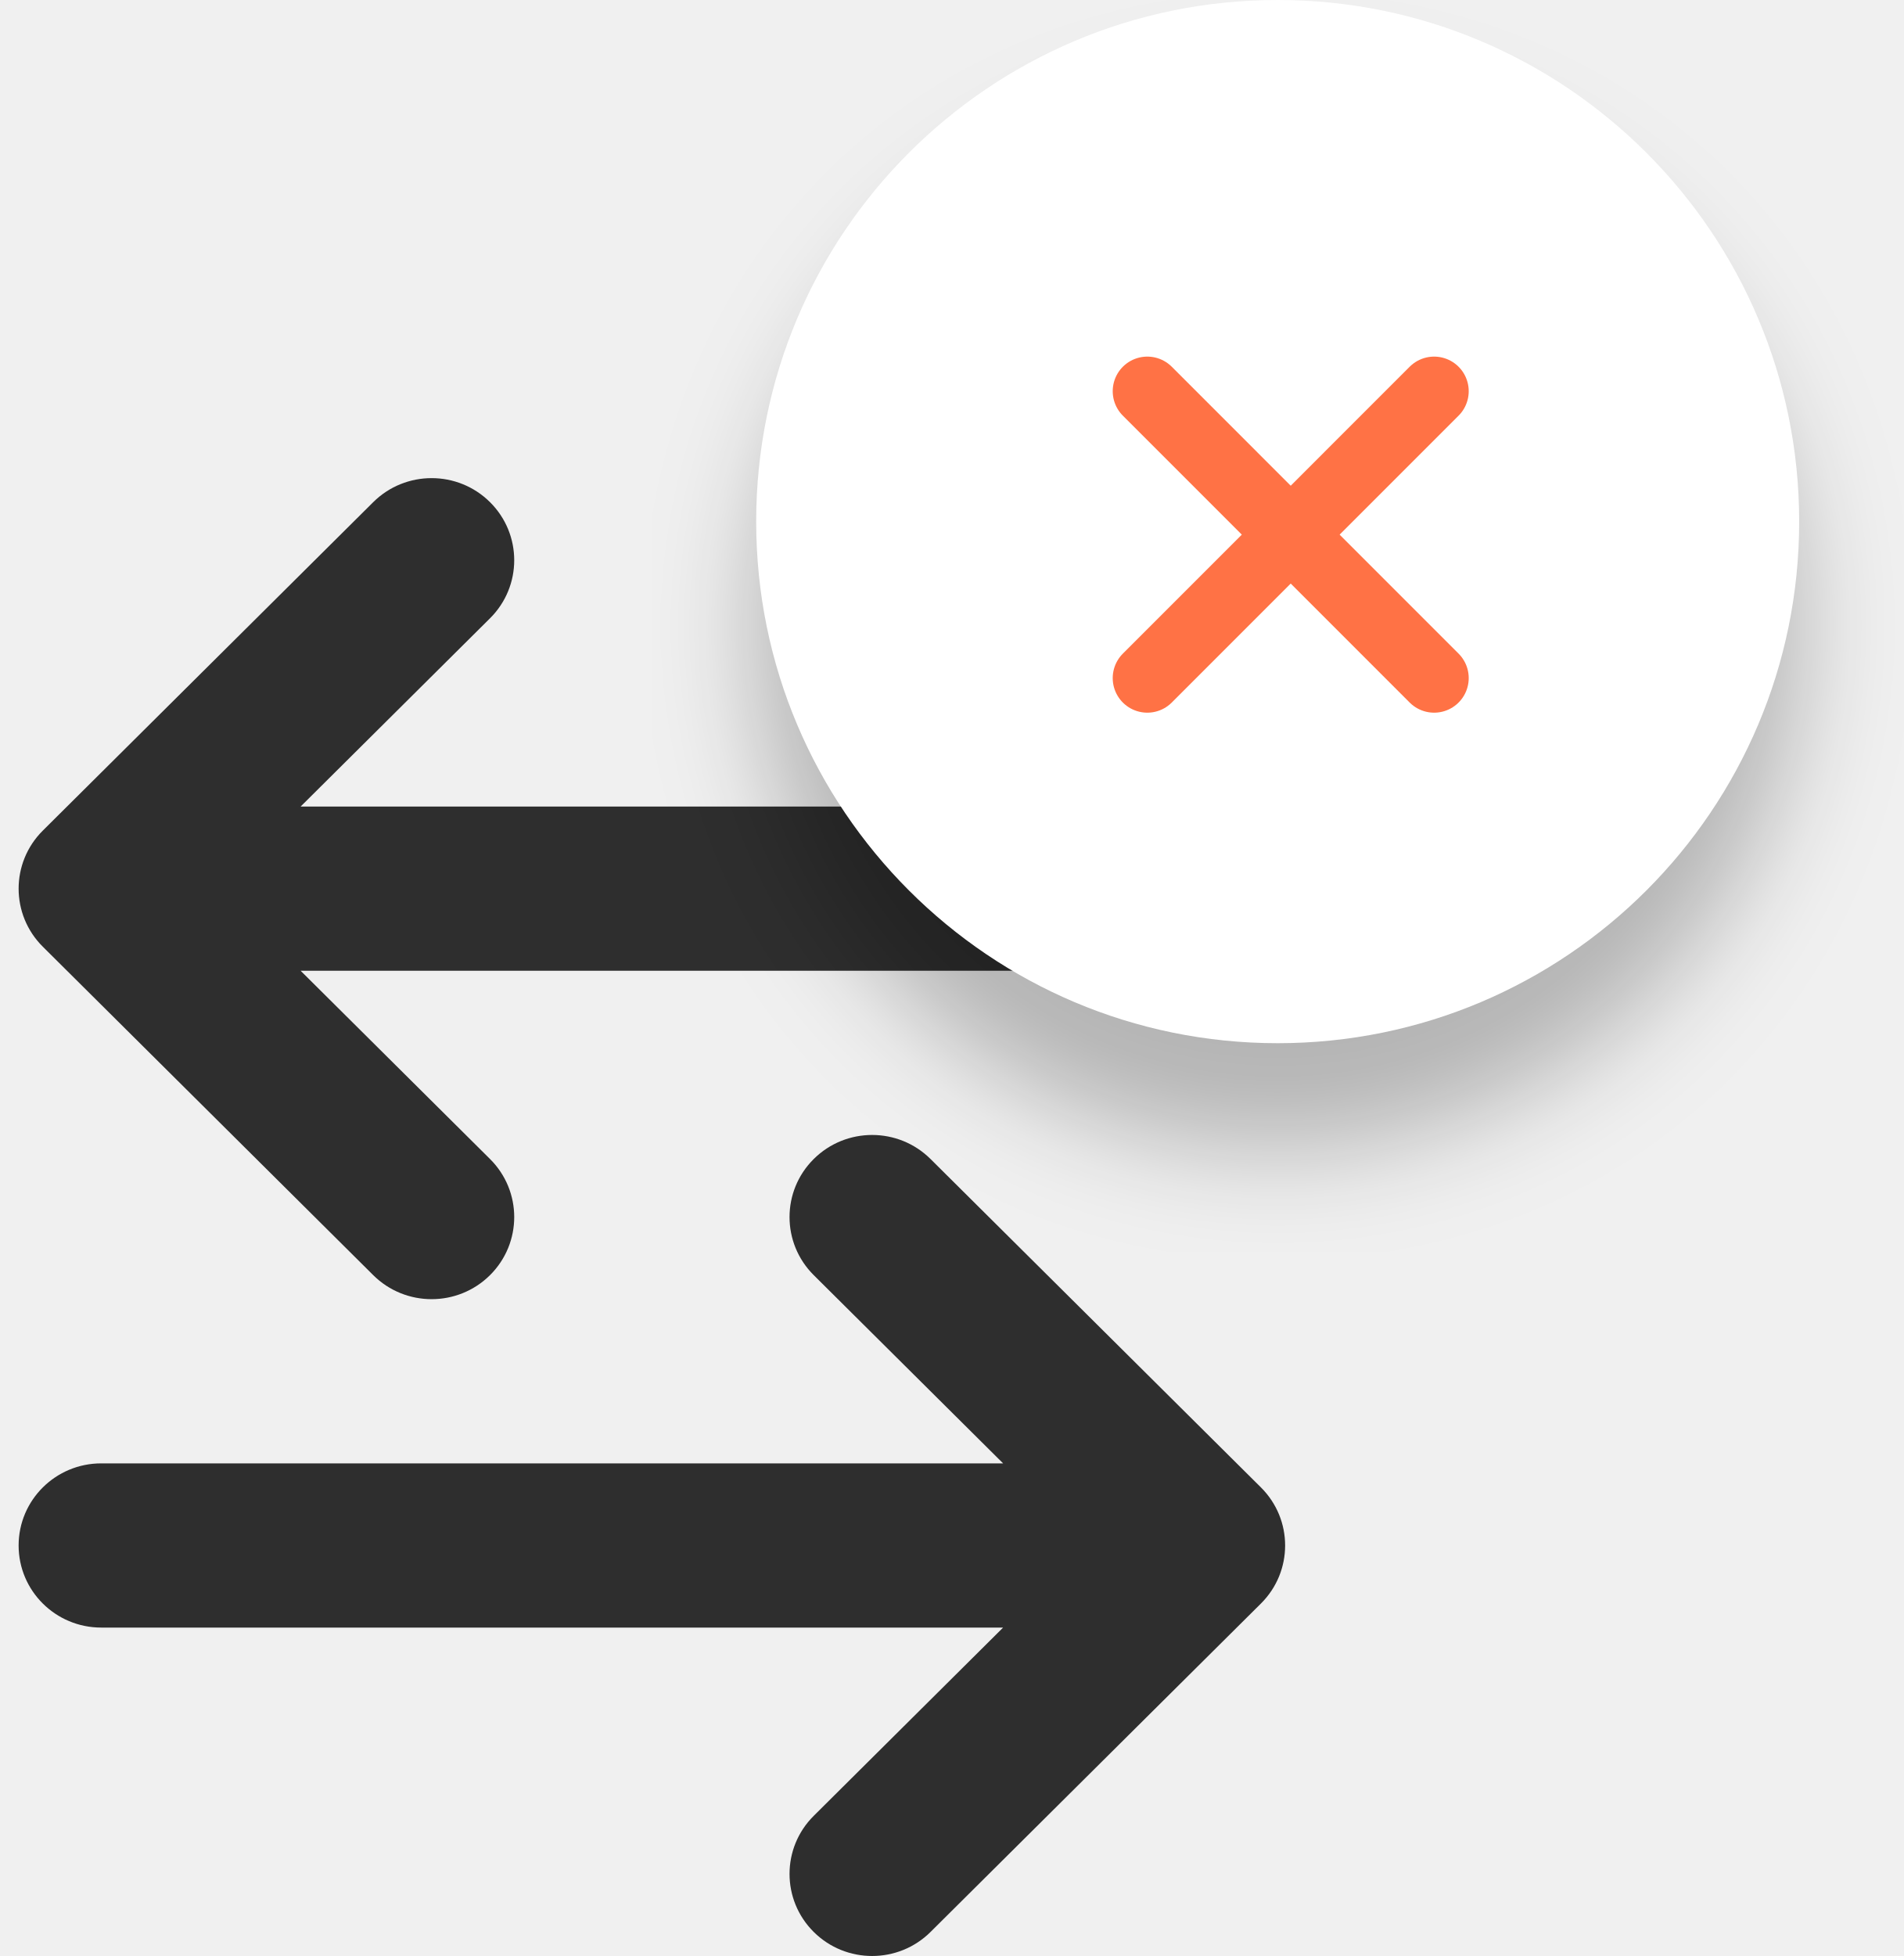
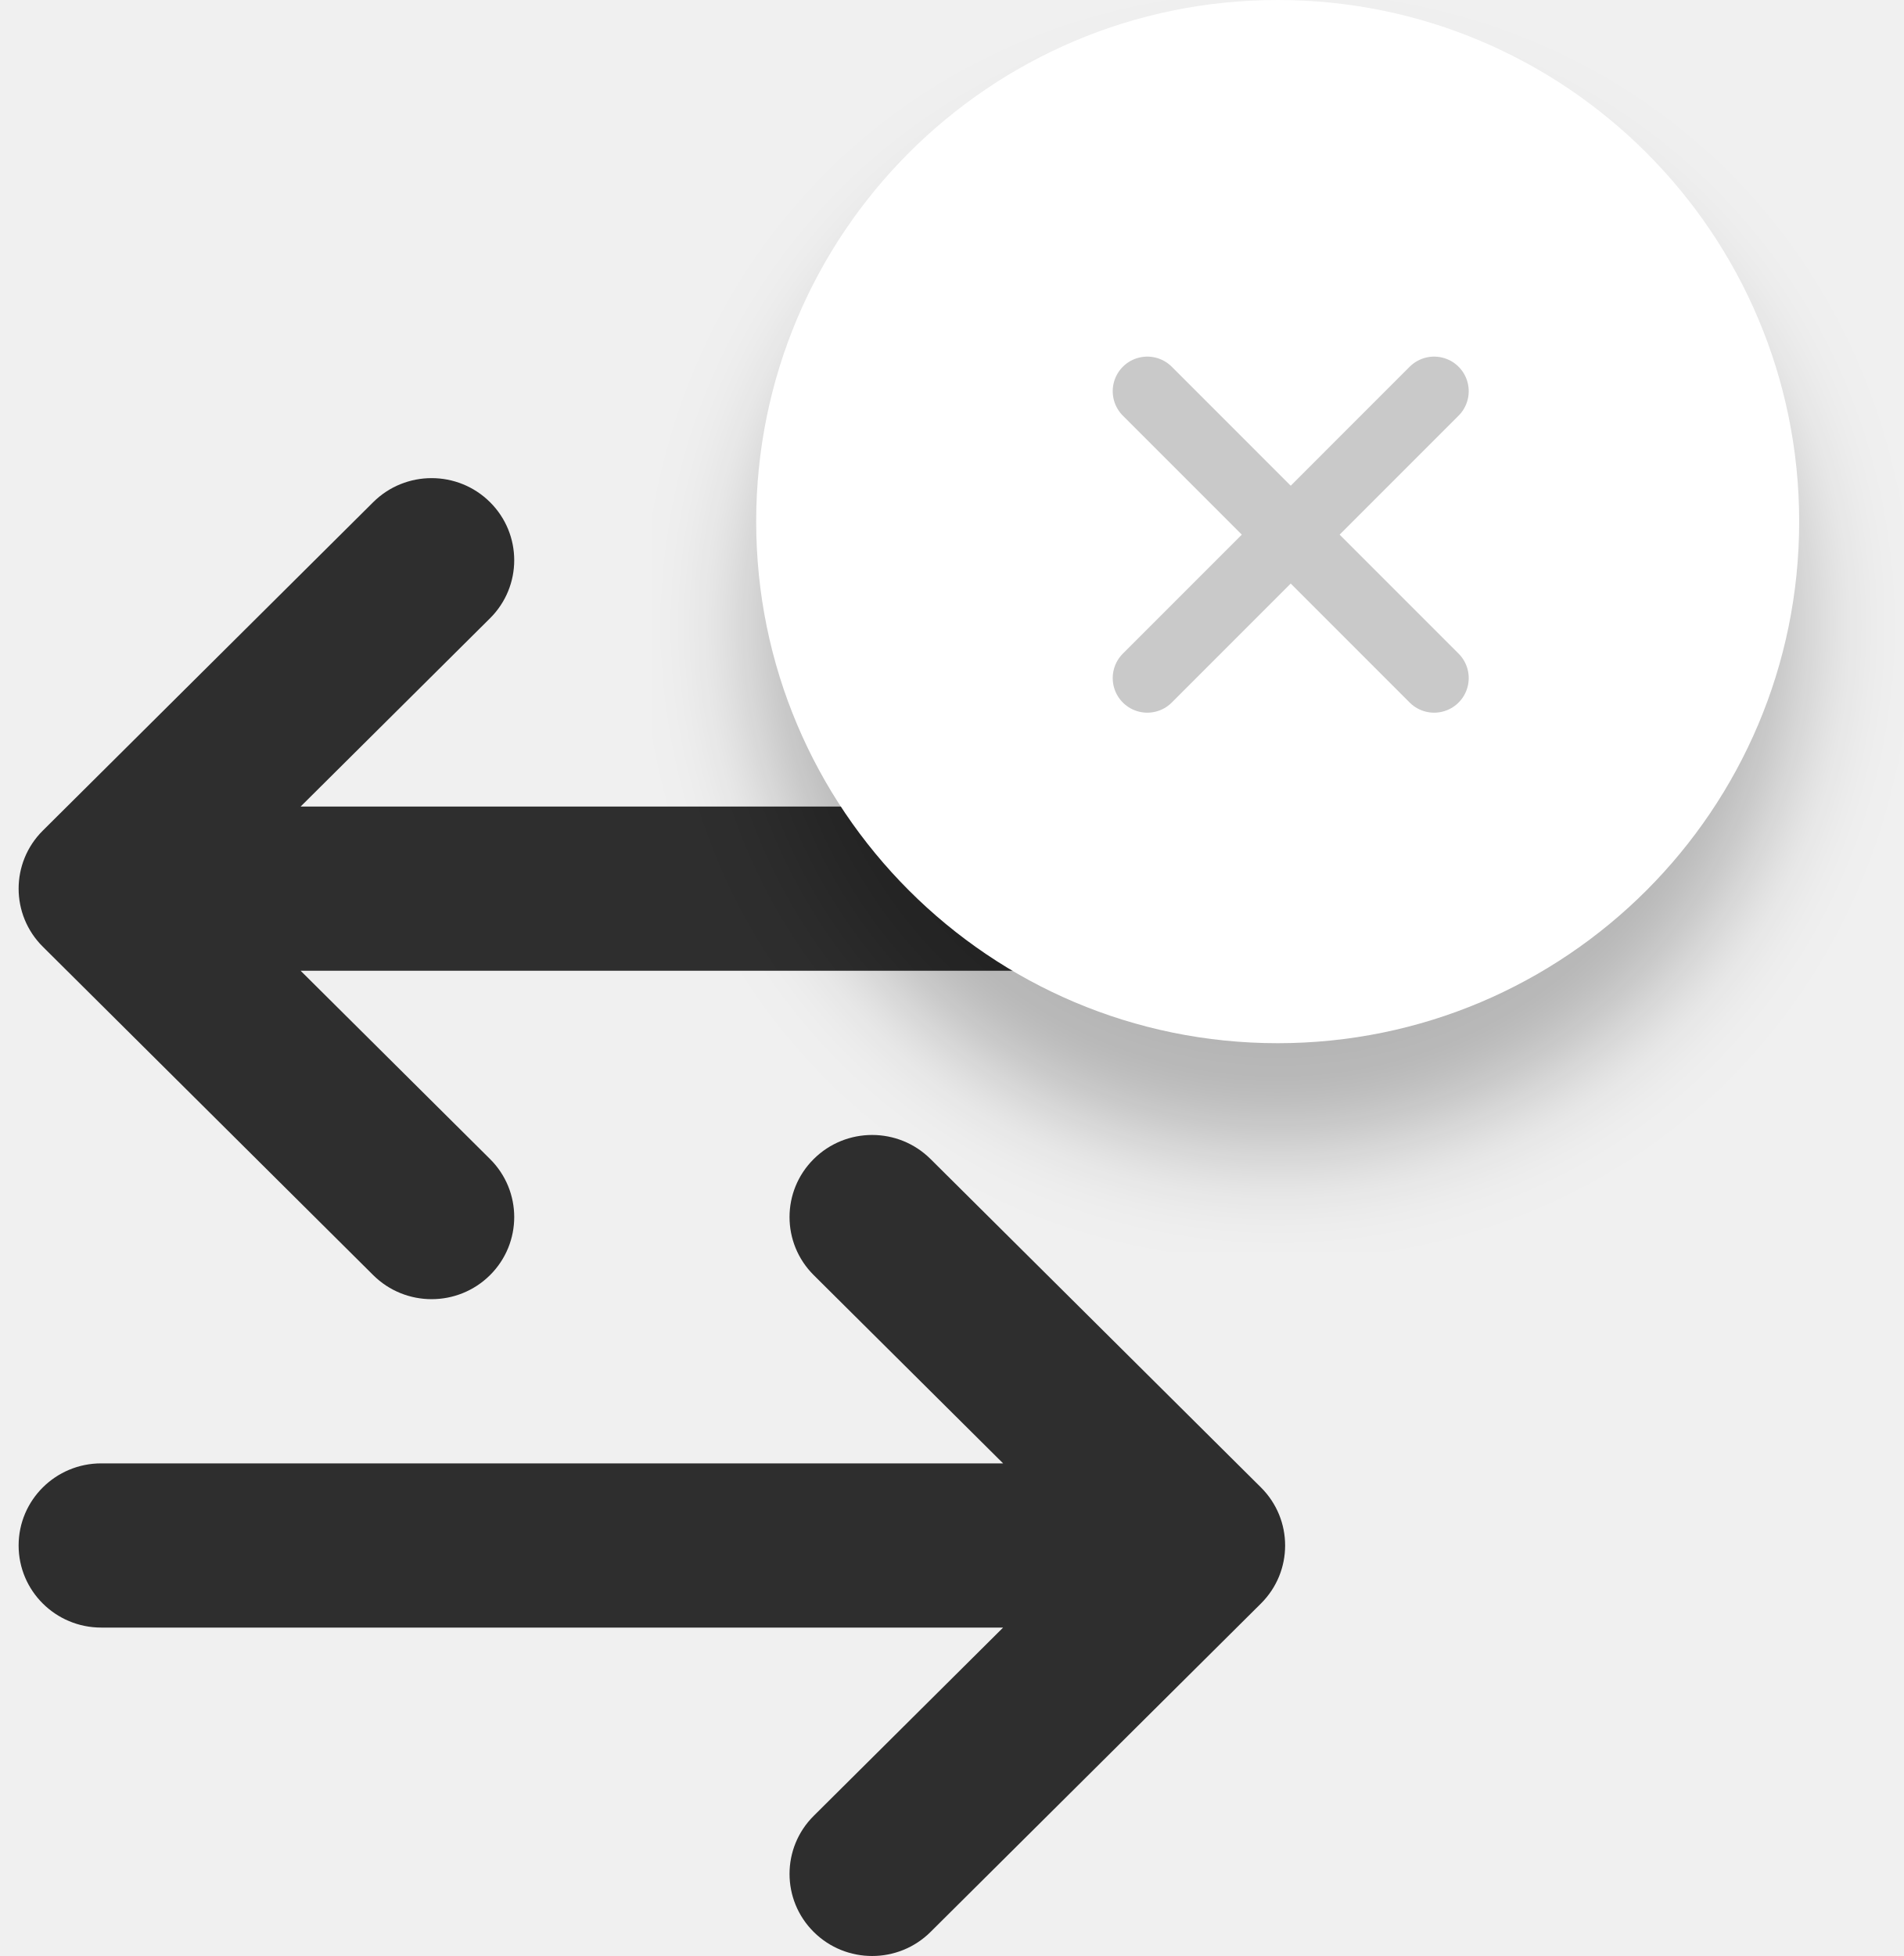
<svg xmlns="http://www.w3.org/2000/svg" width="73" height="75" viewBox="0 0 73 75" fill="none">
  <path d="M38.47 62.407L3.882 62.407C2.132 62.407 0.714 60.998 0.714 59.259C0.714 57.521 2.132 56.111 3.882 56.111L38.47 56.111L31.207 48.893C29.97 47.663 29.97 45.67 31.207 44.441C32.444 43.211 34.45 43.211 35.687 44.441L48.358 57.033C49.595 58.263 49.595 60.256 48.358 61.485L35.687 74.078C34.45 75.307 32.444 75.307 31.207 74.078C29.97 72.849 29.97 70.855 31.207 69.626L38.47 62.407ZM11.529 30.926L46.118 30.926C47.867 30.926 49.286 32.335 49.286 34.074C49.286 35.813 47.867 37.222 46.118 37.222L11.529 37.222L18.793 44.441C20.03 45.67 20.03 47.663 18.793 48.893C17.556 50.122 15.55 50.122 14.313 48.893L1.642 36.3C0.405 35.071 0.405 33.077 1.642 31.848L14.313 19.255C15.55 18.026 17.556 18.026 18.793 19.255C20.03 20.485 20.03 22.478 18.793 23.707L11.529 30.926Z" fill="#2E2E2E" />
  <g filter="url(#filter0_d)">
    <circle cx="49" cy="20" r="20" fill="white" />
  </g>
-   <path d="M44 15L55 26" stroke="#FF7245" stroke-width="2.653" stroke-linecap="round" stroke-linejoin="round" />
-   <path d="M44 26L55 15" stroke="#FF7245" stroke-width="2.653" stroke-linecap="round" stroke-linejoin="round" />
+   <path d="M44 15L55 26" stroke="#C9C9C9" stroke-width="2.653" stroke-linecap="round" stroke-linejoin="round" />
+   <path d="M44 26L55 15" stroke="#C9C9C9" stroke-width="2.653" stroke-linecap="round" stroke-linejoin="round" />
  <defs>
    <filter id="filter0_d" x="25" y="0" width="48" height="48" filterUnits="userSpaceOnUse" color-interpolation-filters="sRGB">
      <feFlood flood-opacity="0" result="BackgroundImageFix" />
      <feColorMatrix in="SourceAlpha" type="matrix" values="0 0 0 0 0 0 0 0 0 0 0 0 0 0 0 0 0 0 127 0" />
      <feOffset dy="4" />
      <feGaussianBlur stdDeviation="2" />
      <feColorMatrix type="matrix" values="0 0 0 0 0 0 0 0 0 0 0 0 0 0 0 0 0 0 0.25 0" />
      <feBlend mode="normal" in2="BackgroundImageFix" result="effect1_dropShadow" />
      <feBlend mode="normal" in="SourceGraphic" in2="effect1_dropShadow" result="shape" />
    </filter>
  </defs>
</svg>
